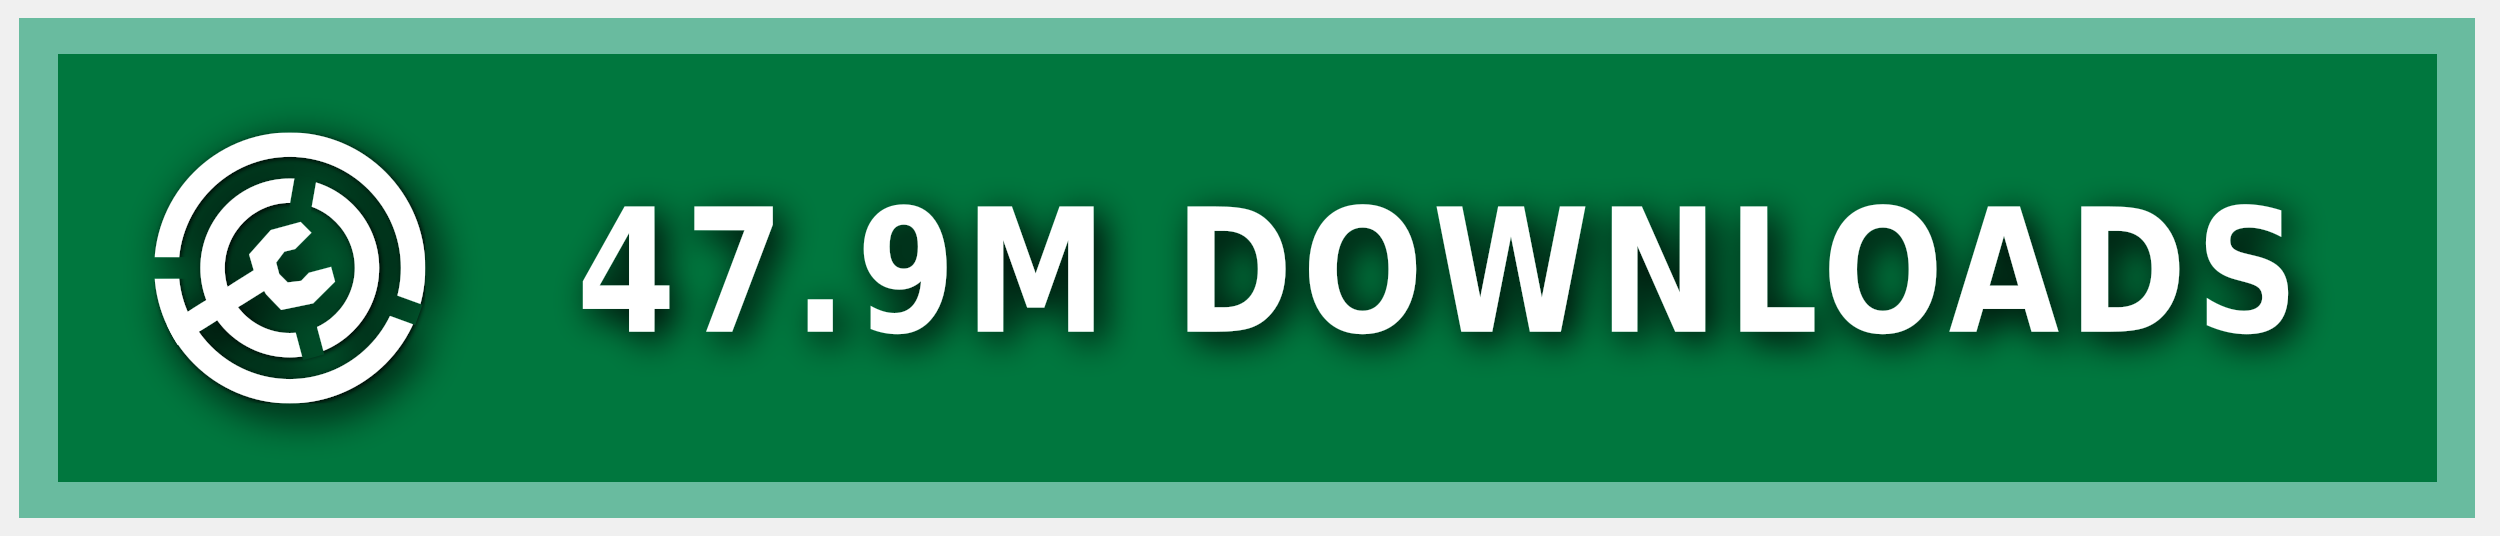
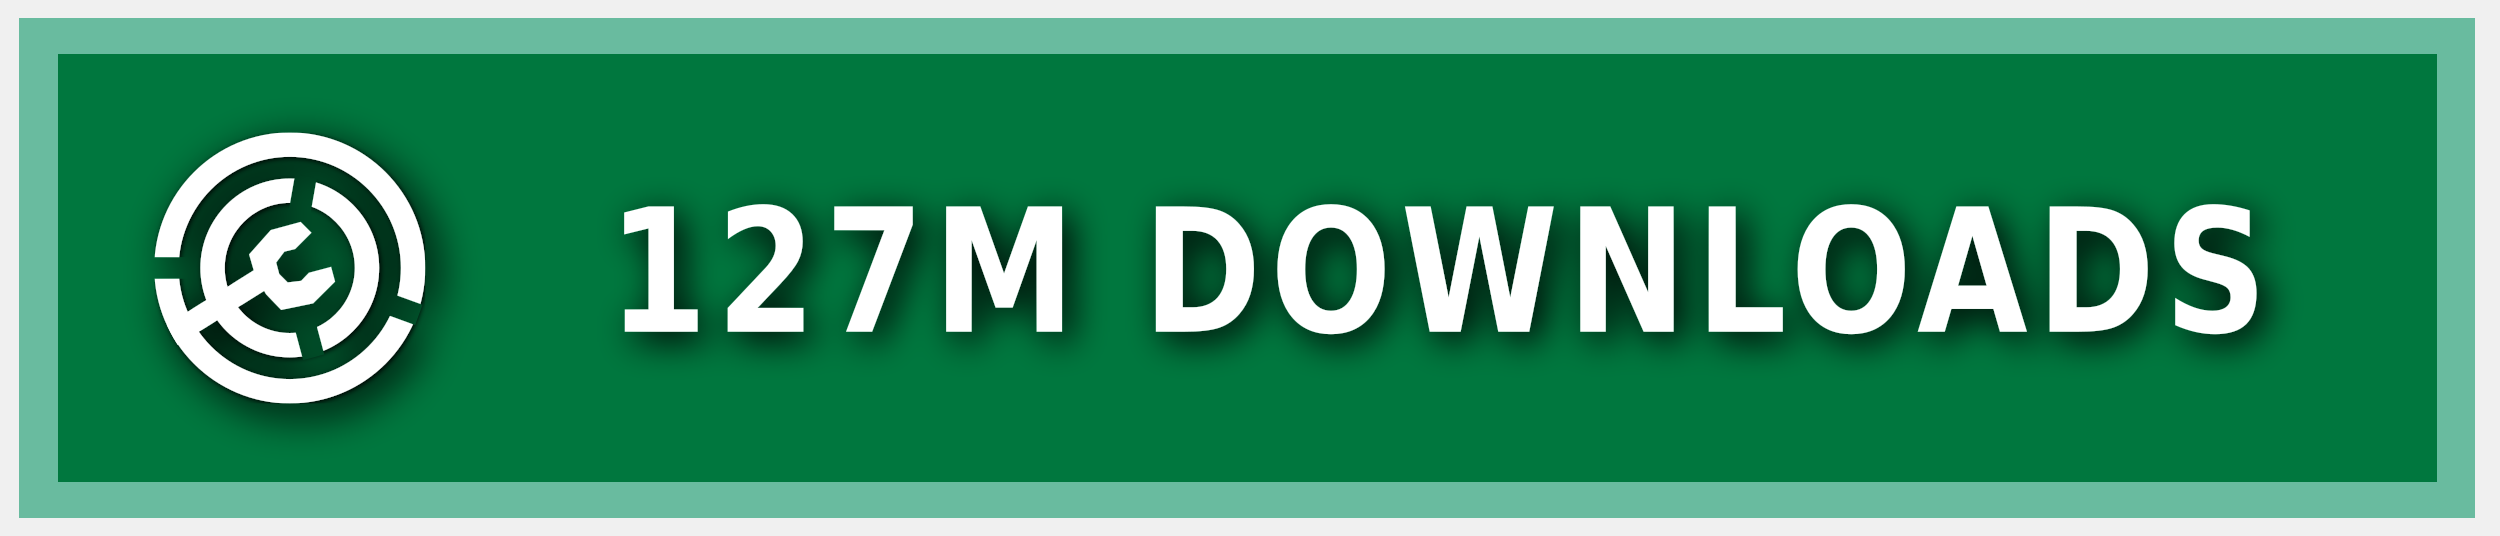
<svg xmlns="http://www.w3.org/2000/svg" xmlns:ns1="https://boxy-svg.com" width="140" height="30" role="img" aria-label="MODRINTH">
  <style> g:not(.noshadow) { filter: drop-shadow(0.5px 0.5px 1.0px black); } </style>
  <defs>
    <ns1:guide x="121.656" y="10.118" angle="90" />
    <ns1:guide x="127.198" y="17.628" angle="90" />
    <ns1:guide x="8.199" y="-3.08" angle="0" />
    <ns1:guide x="20.449" y="-4.101" angle="0" />
    <ns1:guide x="121.656" y="10.118" angle="90" />
    <ns1:guide x="127.198" y="17.628" angle="90" />
    <ns1:guide x="8.199" y="-3.08" angle="0" />
    <ns1:guide x="20.449" y="-4.101" angle="0" />
  </defs>
  <g class="noshadow" shape-rendering="crispEdges" style="" transform="matrix(1.074564, 0, 0, 1, 0, 0)">
    <rect x="1" y="1" width="128" height="28" style="fill: #00954E;" />
    <rect x="1" y="1" width="128" height="28" style="fill: rgba(0, 0, 0, 0.2);" />
    <rect x="2" y="2" width="126" height="26" style="fill: none; stroke-width:2px; stroke: rgba(211, 255, 255, 0.5);" />
  </g>
  <g fill-rule="evenodd" stroke-linejoin="round" stroke-miterlimit="1.5" clip-rule="evenodd" transform="matrix(1.2, 0, 0, 1.2, -1.2, -1.5)">
    <path fill="none" d="M 8.199 7.432 L 20.846 7.432 L 20.846 20.079 L 8.199 20.079 L 8.199 7.432 Z" style="" />
    <g clip-path="url(#a)" transform="matrix(0.126469, 0, 0, 0.126469, 8.198999, 7.431019)" style="">
      <path fill="#ffffff" d="M50 17c18.207 0 32.988 14.787 32.988 33S68.207 83 50 83 17.012 68.213 17.012 50 31.793 17 50 17Zm0 9c13.24 0 23.988 10.755 23.988 24S63.24 74 50 74 26.012 63.245 26.012 50 36.76 26 50 26Z" />
    </g>
    <g clip-path="url(#b)" transform="matrix(0.126469, 0, 0, 0.126469, 8.198999, 7.431019)" style="">
      <path fill="#ffffff" d="M50 0c27.596 0 50 22.404 50 50s-22.404 50-50 50S0 77.596 0 50 22.404 0 50 0Zm0 9c22.629 0 41 18.371 41 41S72.629 91 50 91 9 72.629 9 50 27.371 9 50 9Z" />
    </g>
    <g class="noshadow" clip-path="url(#c)" transform="matrix(0.112383, 0, 0, 0.122032, 8.268063, 7.737635)" style="">
      <path fill="none" stroke="#ffffff" stroke-width="9" d="M 50 50 L 5.171 75.882" />
    </g>
    <path fill="#ffffff" d="M 12.909 14.103 L 12.625 13.123 L 13.637 11.985 L 15.028 11.605 L 15.534 12.111 L 14.775 12.87 L 14.269 12.996 L 13.89 13.502 L 14.032 14.038 L 14.425 14.429 L 15.053 14.354 L 15.415 13.979 L 16.452 13.701 L 16.637 14.392 L 15.613 15.407 L 14.121 15.714 L 13.415 14.979 L 12.909 14.103 Z" style="" />
    <clipPath id="clip-1">
      <path d="M50 0c27.596 0 50 22.404 50 50s-22.404 50-50 50S0 77.596 0 50 22.404 0 50 0Zm0 39.549c5.768 0 10.451 4.683 10.451 10.451 0 5.768-4.683 10.451-10.451 10.451-5.768 0-10.451-4.683-10.451-10.451 0-5.768 4.683-10.451 10.451-10.451Z" />
    </clipPath>
    <g class="noshadow" clip-path="url(#clip-1)" transform="matrix(0.064459, 0.010209, -0.018807, 0.118741, -9.215255, -61.72825)" style="transform-origin: 27.985px 74.177px;">
      <path fill="none" stroke="#ffffff" stroke-width="9" d="M 49.29 67.75 L 6.679 80.603" style="" />
    </g>
  </g>
  <g>
    <clipPath id="a">
      <path fill-rule="evenodd" stroke-linejoin="round" stroke-miterlimit="1.5" clip-rule="evenodd" d="M100 0H0v100h100V0ZM46.002 49.295l.076 1.757 8.83 32.963 7.843-2.102-8.596-32.094 5.804-32.932-7.997-1.41-5.96 33.818Z" />
    </clipPath>
    <clipPath id="b">
      <path d="M0 0v46h50l1.368.241L99 63.578l-2.736 7.517L49.295 54H0v46h100V0H0Z" />
    </clipPath>
    <clipPath id="c">
      <path d="M50 0c27.596 0 50 22.404 50 50s-22.404 50-50 50S0 77.596 0 50 22.404 0 50 0Zm0 39.549c5.768 0 10.451 4.683 10.451 10.451 0 5.768-4.683 10.451-10.451 10.451-5.768 0-10.451-4.683-10.451-10.451 0-5.768 4.683-10.451 10.451-10.451Z" />
    </clipPath>
  </g>
  <g fill="#fff" text-anchor="middle" font-family="Verdana,Geneva,DejaVu Sans,sans-serif" text-rendering="geometricPrecision" font-size="100" transform="matrix(1, 0, 0, 1, 13, 0)">
-     <text style="font-size: 80px; font-weight: 700; white-space: pre;" transform="matrix(0.1, 0, 0, 0.120296, 0, -3.678133)" x="675" y="185" letter-spacing="5">47.9M DOWNLOADS</text>
+     <text style="font-size: 80px; font-weight: 700; white-space: pre;" transform="matrix(0.1, 0, 0, 0.120296, 0, -3.678133)" x="675" y="185" letter-spacing="5">127M DOWNLOADS</text>
  </g>
</svg>
